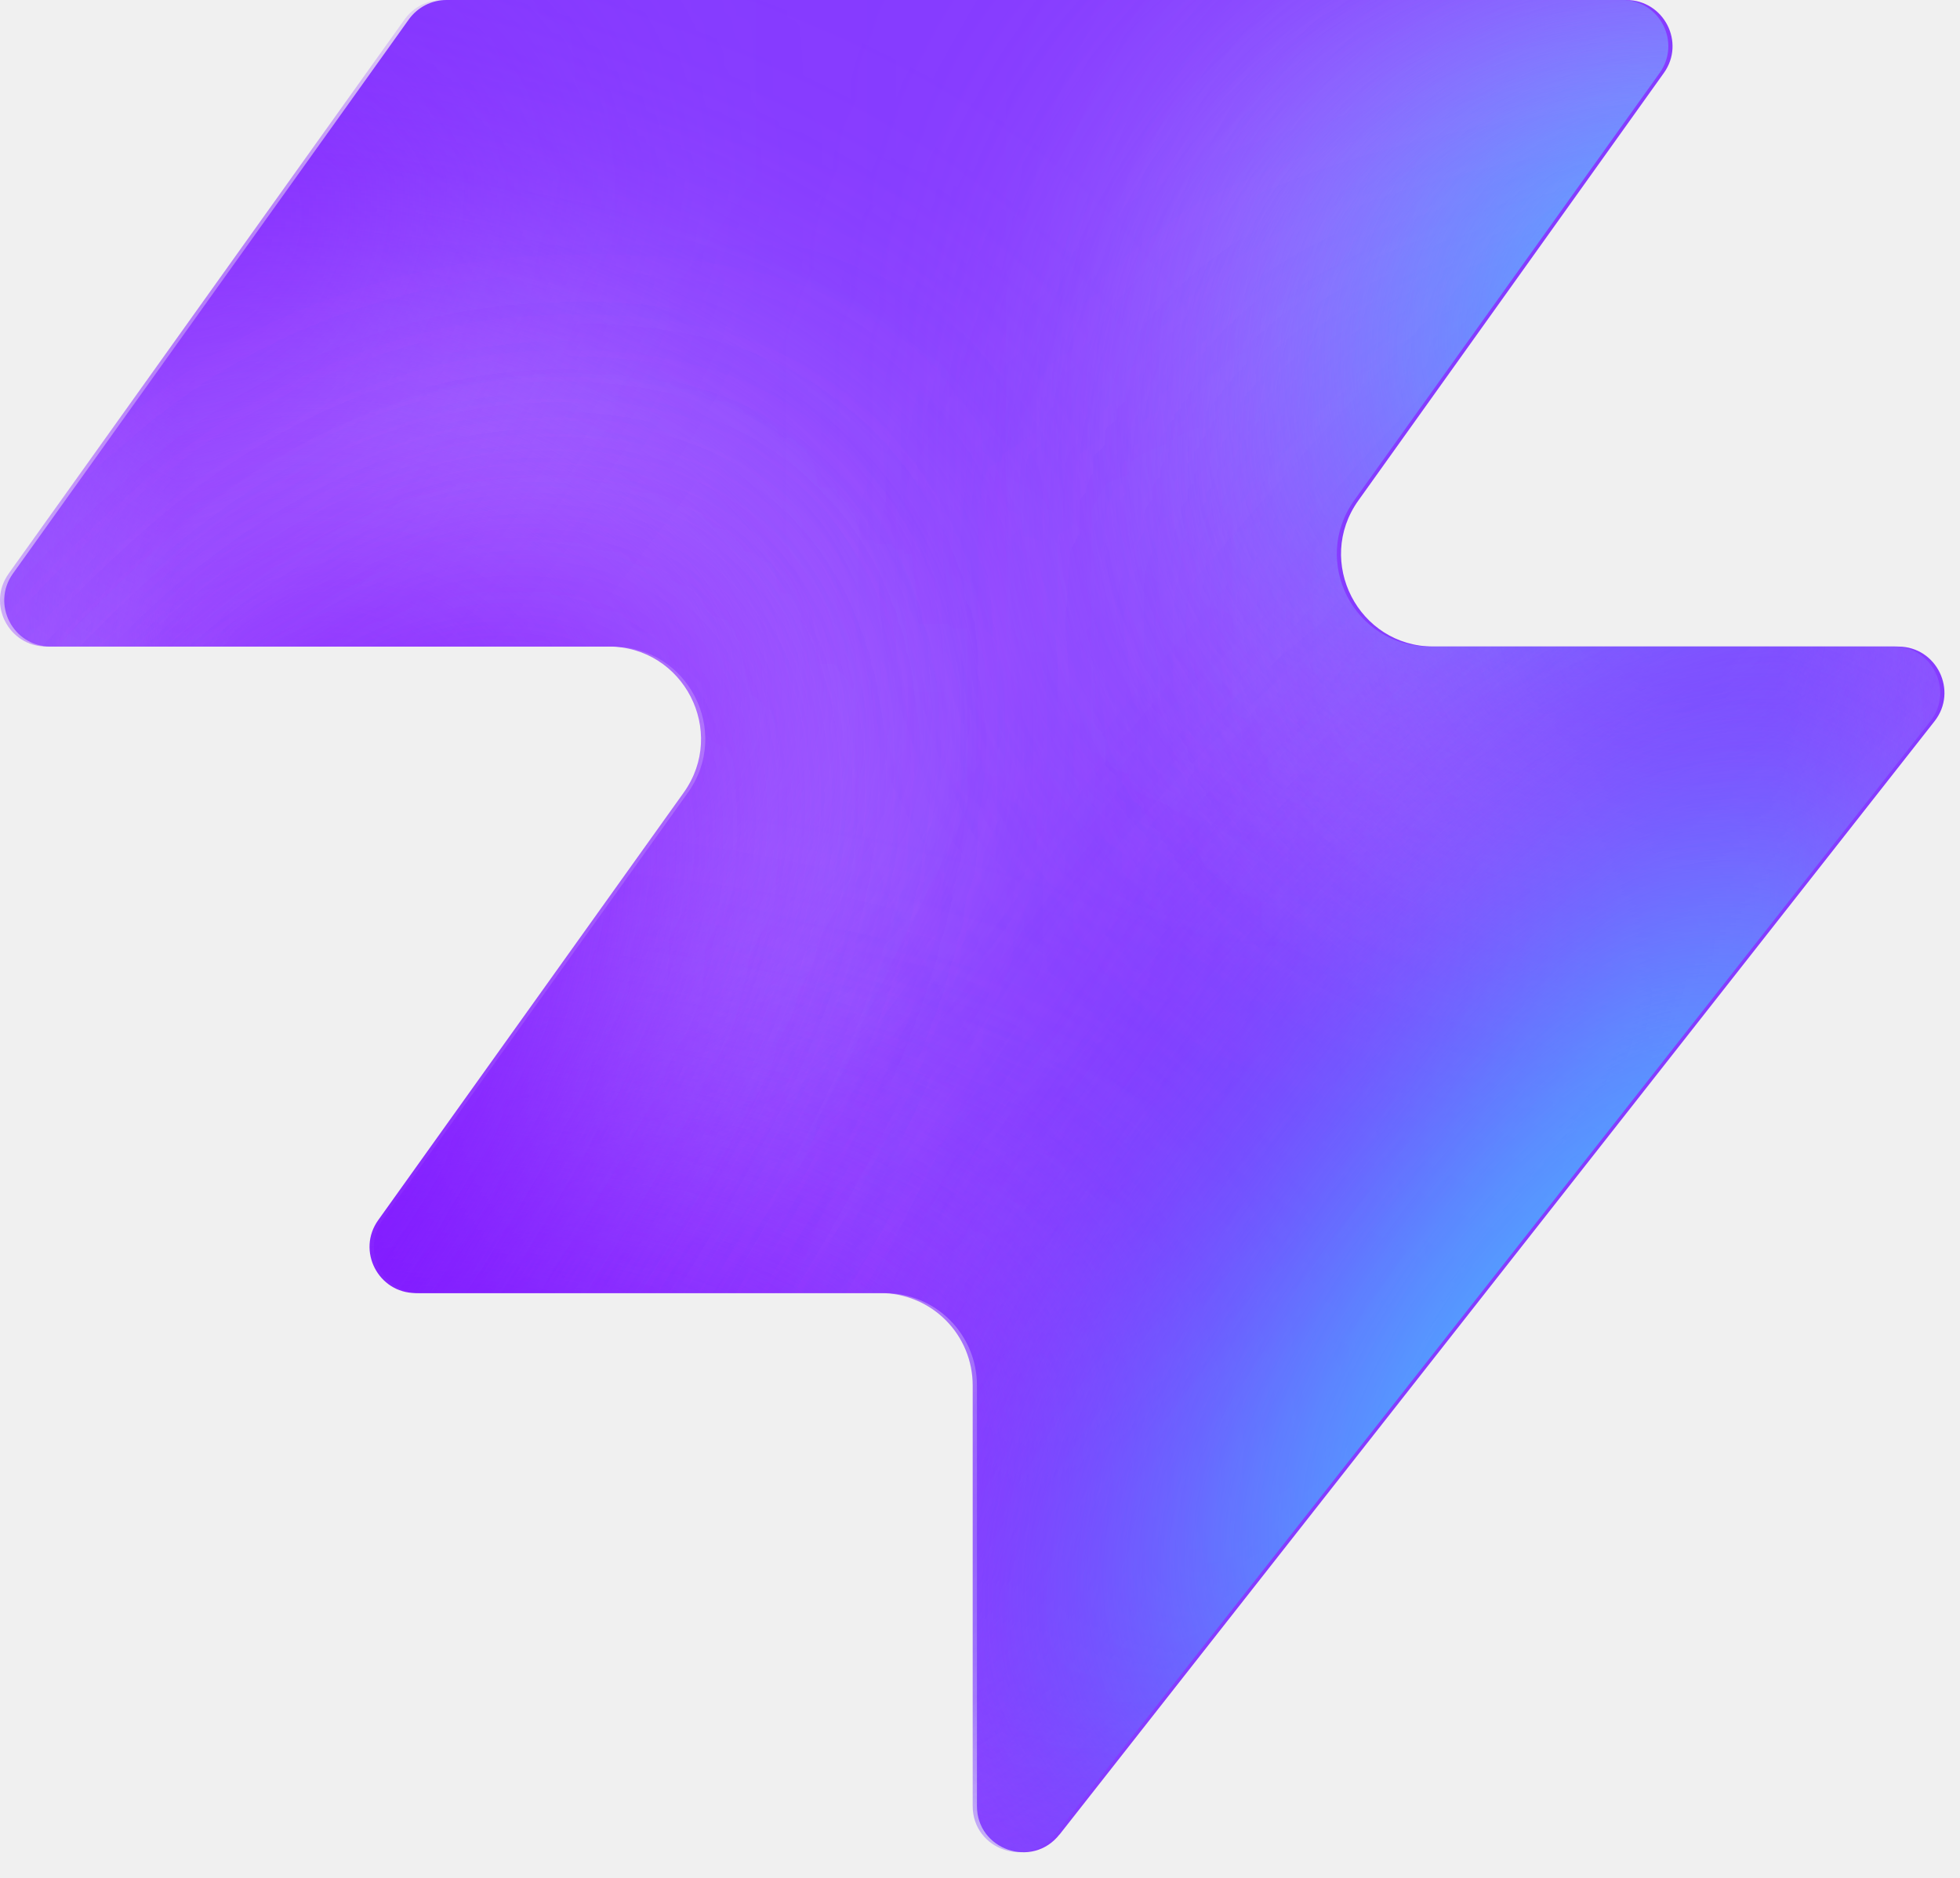
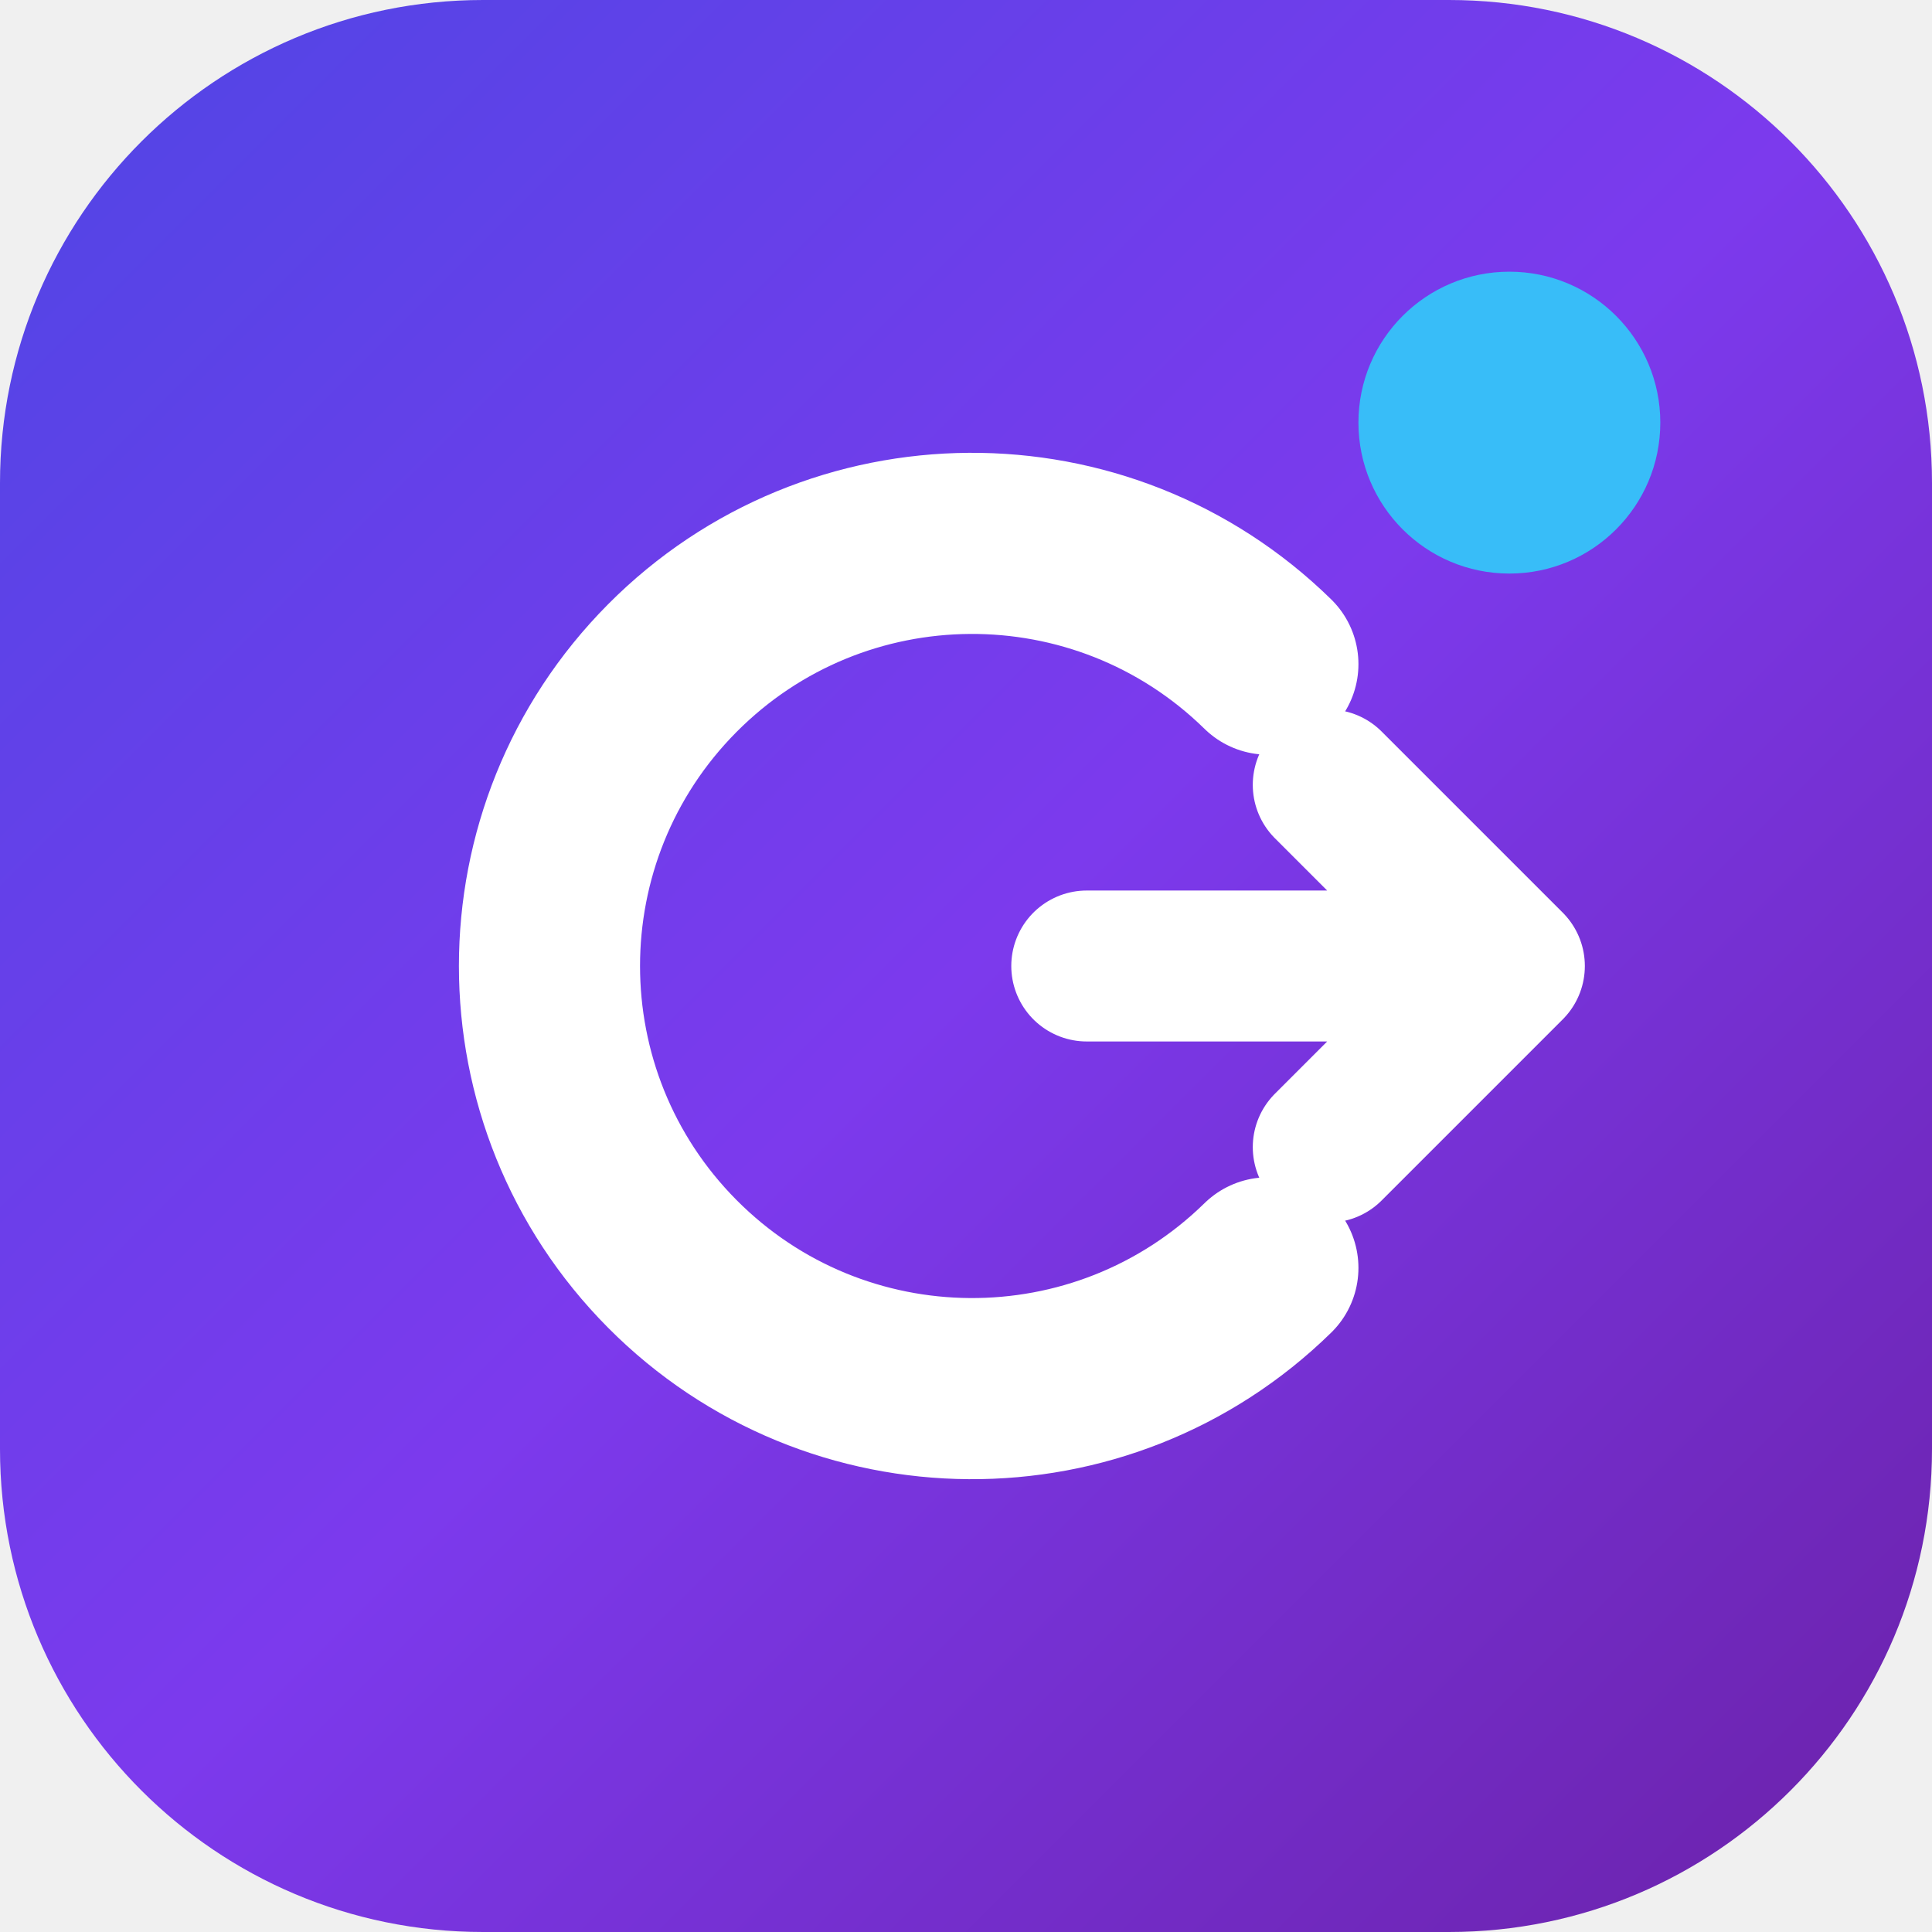
- <svg xmlns="http://www.w3.org/2000/svg" width="48" height="46" fill="none" viewBox="0 0 48 46">
-   <path fill="#863bff" d="M25.946 44.938c-.664.845-2.021.375-2.021-.698V33.937a2.26 2.26 0 0 0-2.262-2.262H10.287c-.92 0-1.456-1.04-.92-1.788l7.48-10.471c1.07-1.497 0-3.578-1.842-3.578H1.237c-.92 0-1.456-1.04-.92-1.788L10.013.474c.214-.297.556-.474.92-.474h28.894c.92 0 1.456 1.04.92 1.788l-7.48 10.471c-1.07 1.498 0 3.579 1.842 3.579h11.377c.943 0 1.473 1.088.89 1.83L25.947 44.94z" style="fill:#863bff;fill:color(display-p3 .525 .23 1);fill-opacity:1" />
-   <mask id="a" width="48" height="46" x="0" y="0" maskUnits="userSpaceOnUse" style="mask-type:alpha">
-     <path fill="#000" d="M25.842 44.938c-.664.844-2.021.375-2.021-.698V33.937a2.26 2.26 0 0 0-2.262-2.262H10.183c-.92 0-1.456-1.04-.92-1.788l7.48-10.471c1.07-1.498 0-3.579-1.842-3.579H1.133c-.92 0-1.456-1.04-.92-1.787L9.91.473c.214-.297.556-.474.92-.474h28.894c.92 0 1.456 1.04.92 1.788l-7.48 10.471c-1.07 1.498 0 3.578 1.842 3.578h11.377c.943 0 1.473 1.088.89 1.832L25.843 44.94z" style="fill:#000;fill-opacity:1" />
-   </mask>
-   <g mask="url(#a)">
-     <g filter="url(#b)">
-       <ellipse cx="5.508" cy="14.704" fill="#ede6ff" rx="5.508" ry="14.704" style="fill:#ede6ff;fill:color(display-p3 .927 .903 1);fill-opacity:1" transform="matrix(.00324 1 1 -.00324 -4.47 31.516)" />
-     </g>
-     <g filter="url(#c)">
-       <ellipse cx="10.399" cy="29.851" fill="#ede6ff" rx="10.399" ry="29.851" style="fill:#ede6ff;fill:color(display-p3 .927 .903 1);fill-opacity:1" transform="matrix(.00324 1 1 -.00324 -39.328 7.883)" />
-     </g>
-     <g filter="url(#d)">
-       <ellipse cx="5.508" cy="30.487" fill="#7e14ff" rx="5.508" ry="30.487" style="fill:#7e14ff;fill:color(display-p3 .492 .077 1);fill-opacity:1" transform="rotate(89.814 -25.913 -14.639)scale(1 -1)" />
-     </g>
-     <g filter="url(#e)">
-       <ellipse cx="5.508" cy="30.599" fill="#7e14ff" rx="5.508" ry="30.599" style="fill:#7e14ff;fill:color(display-p3 .492 .077 1);fill-opacity:1" transform="rotate(89.814 -32.644 -3.334)scale(1 -1)" />
-     </g>
-     <g filter="url(#f)">
-       <ellipse cx="5.508" cy="30.599" fill="#7e14ff" rx="5.508" ry="30.599" style="fill:#7e14ff;fill:color(display-p3 .492 .077 1);fill-opacity:1" transform="matrix(.00324 1 1 -.00324 -34.34 30.47)" />
-     </g>
-     <g filter="url(#g)">
-       <ellipse cx="14.072" cy="22.078" fill="#ede6ff" rx="14.072" ry="22.078" style="fill:#ede6ff;fill:color(display-p3 .927 .903 1);fill-opacity:1" transform="rotate(93.35 24.506 48.493)scale(-1 1)" />
-     </g>
-     <g filter="url(#h)">
-       <ellipse cx="3.47" cy="21.501" fill="#7e14ff" rx="3.47" ry="21.501" style="fill:#7e14ff;fill:color(display-p3 .492 .077 1);fill-opacity:1" transform="rotate(89.009 28.708 47.59)scale(-1 1)" />
-     </g>
-     <g filter="url(#i)">
-       <ellipse cx="3.47" cy="21.501" fill="#7e14ff" rx="3.47" ry="21.501" style="fill:#7e14ff;fill:color(display-p3 .492 .077 1);fill-opacity:1" transform="rotate(89.009 28.708 47.59)scale(-1 1)" />
-     </g>
-     <g filter="url(#j)">
-       <ellipse cx=".387" cy="8.972" fill="#7e14ff" rx="4.407" ry="29.108" style="fill:#7e14ff;fill:color(display-p3 .492 .077 1);fill-opacity:1" transform="rotate(39.51 .387 8.972)" />
-     </g>
-     <g filter="url(#k)">
-       <ellipse cx="47.523" cy="-6.092" fill="#7e14ff" rx="4.407" ry="29.108" style="fill:#7e14ff;fill:color(display-p3 .492 .077 1);fill-opacity:1" transform="rotate(37.892 47.523 -6.092)" />
-     </g>
-     <g filter="url(#l)">
-       <ellipse cx="41.412" cy="6.333" fill="#47bfff" rx="5.971" ry="9.665" style="fill:#47bfff;fill:color(display-p3 .28 .748 1);fill-opacity:1" transform="rotate(37.892 41.412 6.333)" />
-     </g>
-     <g filter="url(#m)">
-       <ellipse cx="-1.879" cy="38.332" fill="#7e14ff" rx="4.407" ry="29.108" style="fill:#7e14ff;fill:color(display-p3 .492 .077 1);fill-opacity:1" transform="rotate(37.892 -1.88 38.332)" />
-     </g>
-     <g filter="url(#n)">
-       <ellipse cx="-1.879" cy="38.332" fill="#7e14ff" rx="4.407" ry="29.108" style="fill:#7e14ff;fill:color(display-p3 .492 .077 1);fill-opacity:1" transform="rotate(37.892 -1.88 38.332)" />
-     </g>
-     <g filter="url(#o)">
-       <ellipse cx="35.651" cy="29.907" fill="#7e14ff" rx="4.407" ry="29.108" style="fill:#7e14ff;fill:color(display-p3 .492 .077 1);fill-opacity:1" transform="rotate(37.892 35.651 29.907)" />
-     </g>
-     <g filter="url(#p)">
-       <ellipse cx="38.418" cy="32.4" fill="#47bfff" rx="5.971" ry="15.297" style="fill:#47bfff;fill:color(display-p3 .28 .748 1);fill-opacity:1" transform="rotate(37.892 38.418 32.4)" />
-     </g>
-   </g>
+ <svg xmlns="http://www.w3.org/2000/svg" viewBox="0 0 64 64" fill="none">
+   <rect width="64" height="64" rx="16" fill="url(#cruit-grad)" />
+   <path d="M42 22A14 14 0 1 0 42 42" stroke="#FFFFFF" stroke-width="6" stroke-linecap="round" />
+   <path d="M36 32H50M44 26L50 32L44 38" stroke="#FFFFFF" stroke-width="5" stroke-linecap="round" stroke-linejoin="round" />
+   <circle cx="50" cy="14" r="5" fill="#38BDF8" />
  <defs>
-     <filter id="b" width="60.045" height="41.654" x="-19.77" y="16.149" color-interpolation-filters="sRGB" filterUnits="userSpaceOnUse">
-       <feFlood flood-opacity="0" result="BackgroundImageFix" />
-       <feBlend in="SourceGraphic" in2="BackgroundImageFix" result="shape" />
-       <feGaussianBlur result="effect1_foregroundBlur_2002_17158" stdDeviation="7.659" />
-     </filter>
-     <filter id="c" width="90.34" height="51.437" x="-54.613" y="-7.533" color-interpolation-filters="sRGB" filterUnits="userSpaceOnUse">
-       <feFlood flood-opacity="0" result="BackgroundImageFix" />
-       <feBlend in="SourceGraphic" in2="BackgroundImageFix" result="shape" />
-       <feGaussianBlur result="effect1_foregroundBlur_2002_17158" stdDeviation="7.659" />
-     </filter>
-     <filter id="d" width="79.355" height="29.4" x="-49.64" y="2.03" color-interpolation-filters="sRGB" filterUnits="userSpaceOnUse">
-       <feFlood flood-opacity="0" result="BackgroundImageFix" />
-       <feBlend in="SourceGraphic" in2="BackgroundImageFix" result="shape" />
-       <feGaussianBlur result="effect1_foregroundBlur_2002_17158" stdDeviation="4.596" />
-     </filter>
-     <filter id="e" width="79.579" height="29.4" x="-45.045" y="20.029" color-interpolation-filters="sRGB" filterUnits="userSpaceOnUse">
-       <feFlood flood-opacity="0" result="BackgroundImageFix" />
-       <feBlend in="SourceGraphic" in2="BackgroundImageFix" result="shape" />
-       <feGaussianBlur result="effect1_foregroundBlur_2002_17158" stdDeviation="4.596" />
-     </filter>
-     <filter id="f" width="79.579" height="29.4" x="-43.513" y="21.178" color-interpolation-filters="sRGB" filterUnits="userSpaceOnUse">
-       <feFlood flood-opacity="0" result="BackgroundImageFix" />
-       <feBlend in="SourceGraphic" in2="BackgroundImageFix" result="shape" />
-       <feGaussianBlur result="effect1_foregroundBlur_2002_17158" stdDeviation="4.596" />
-     </filter>
-     <filter id="g" width="74.749" height="58.852" x="15.756" y="-17.901" color-interpolation-filters="sRGB" filterUnits="userSpaceOnUse">
-       <feFlood flood-opacity="0" result="BackgroundImageFix" />
-       <feBlend in="SourceGraphic" in2="BackgroundImageFix" result="shape" />
-       <feGaussianBlur result="effect1_foregroundBlur_2002_17158" stdDeviation="7.659" />
-     </filter>
-     <filter id="h" width="61.377" height="25.362" x="23.548" y="2.284" color-interpolation-filters="sRGB" filterUnits="userSpaceOnUse">
-       <feFlood flood-opacity="0" result="BackgroundImageFix" />
-       <feBlend in="SourceGraphic" in2="BackgroundImageFix" result="shape" />
-       <feGaussianBlur result="effect1_foregroundBlur_2002_17158" stdDeviation="4.596" />
-     </filter>
-     <filter id="i" width="61.377" height="25.362" x="23.548" y="2.284" color-interpolation-filters="sRGB" filterUnits="userSpaceOnUse">
-       <feFlood flood-opacity="0" result="BackgroundImageFix" />
-       <feBlend in="SourceGraphic" in2="BackgroundImageFix" result="shape" />
-       <feGaussianBlur result="effect1_foregroundBlur_2002_17158" stdDeviation="4.596" />
-     </filter>
-     <filter id="j" width="56.045" height="63.649" x="-27.636" y="-22.853" color-interpolation-filters="sRGB" filterUnits="userSpaceOnUse">
-       <feFlood flood-opacity="0" result="BackgroundImageFix" />
-       <feBlend in="SourceGraphic" in2="BackgroundImageFix" result="shape" />
-       <feGaussianBlur result="effect1_foregroundBlur_2002_17158" stdDeviation="4.596" />
-     </filter>
-     <filter id="k" width="54.814" height="64.646" x="20.116" y="-38.415" color-interpolation-filters="sRGB" filterUnits="userSpaceOnUse">
-       <feFlood flood-opacity="0" result="BackgroundImageFix" />
-       <feBlend in="SourceGraphic" in2="BackgroundImageFix" result="shape" />
-       <feGaussianBlur result="effect1_foregroundBlur_2002_17158" stdDeviation="4.596" />
-     </filter>
-     <filter id="l" width="33.541" height="35.313" x="24.641" y="-11.323" color-interpolation-filters="sRGB" filterUnits="userSpaceOnUse">
-       <feFlood flood-opacity="0" result="BackgroundImageFix" />
-       <feBlend in="SourceGraphic" in2="BackgroundImageFix" result="shape" />
-       <feGaussianBlur result="effect1_foregroundBlur_2002_17158" stdDeviation="4.596" />
-     </filter>
-     <filter id="m" width="54.814" height="64.646" x="-29.286" y="6.009" color-interpolation-filters="sRGB" filterUnits="userSpaceOnUse">
-       <feFlood flood-opacity="0" result="BackgroundImageFix" />
-       <feBlend in="SourceGraphic" in2="BackgroundImageFix" result="shape" />
-       <feGaussianBlur result="effect1_foregroundBlur_2002_17158" stdDeviation="4.596" />
-     </filter>
-     <filter id="n" width="54.814" height="64.646" x="-29.286" y="6.009" color-interpolation-filters="sRGB" filterUnits="userSpaceOnUse">
-       <feFlood flood-opacity="0" result="BackgroundImageFix" />
-       <feBlend in="SourceGraphic" in2="BackgroundImageFix" result="shape" />
-       <feGaussianBlur result="effect1_foregroundBlur_2002_17158" stdDeviation="4.596" />
-     </filter>
-     <filter id="o" width="54.814" height="64.646" x="8.244" y="-2.416" color-interpolation-filters="sRGB" filterUnits="userSpaceOnUse">
-       <feFlood flood-opacity="0" result="BackgroundImageFix" />
-       <feBlend in="SourceGraphic" in2="BackgroundImageFix" result="shape" />
-       <feGaussianBlur result="effect1_foregroundBlur_2002_17158" stdDeviation="4.596" />
-     </filter>
-     <filter id="p" width="39.409" height="43.623" x="18.713" y="10.588" color-interpolation-filters="sRGB" filterUnits="userSpaceOnUse">
-       <feFlood flood-opacity="0" result="BackgroundImageFix" />
-       <feBlend in="SourceGraphic" in2="BackgroundImageFix" result="shape" />
-       <feGaussianBlur result="effect1_foregroundBlur_2002_17158" stdDeviation="4.596" />
-     </filter>
+     <linearGradient id="cruit-grad" x1="0" y1="0" x2="64" y2="64" gradientUnits="userSpaceOnUse">
+       <stop stop-color="#4F46E5" />
+       <stop offset="0.5" stop-color="#7C3AED" />
+       <stop offset="1" stop-color="#6B21A8" />
+     </linearGradient>
  </defs>
</svg>
